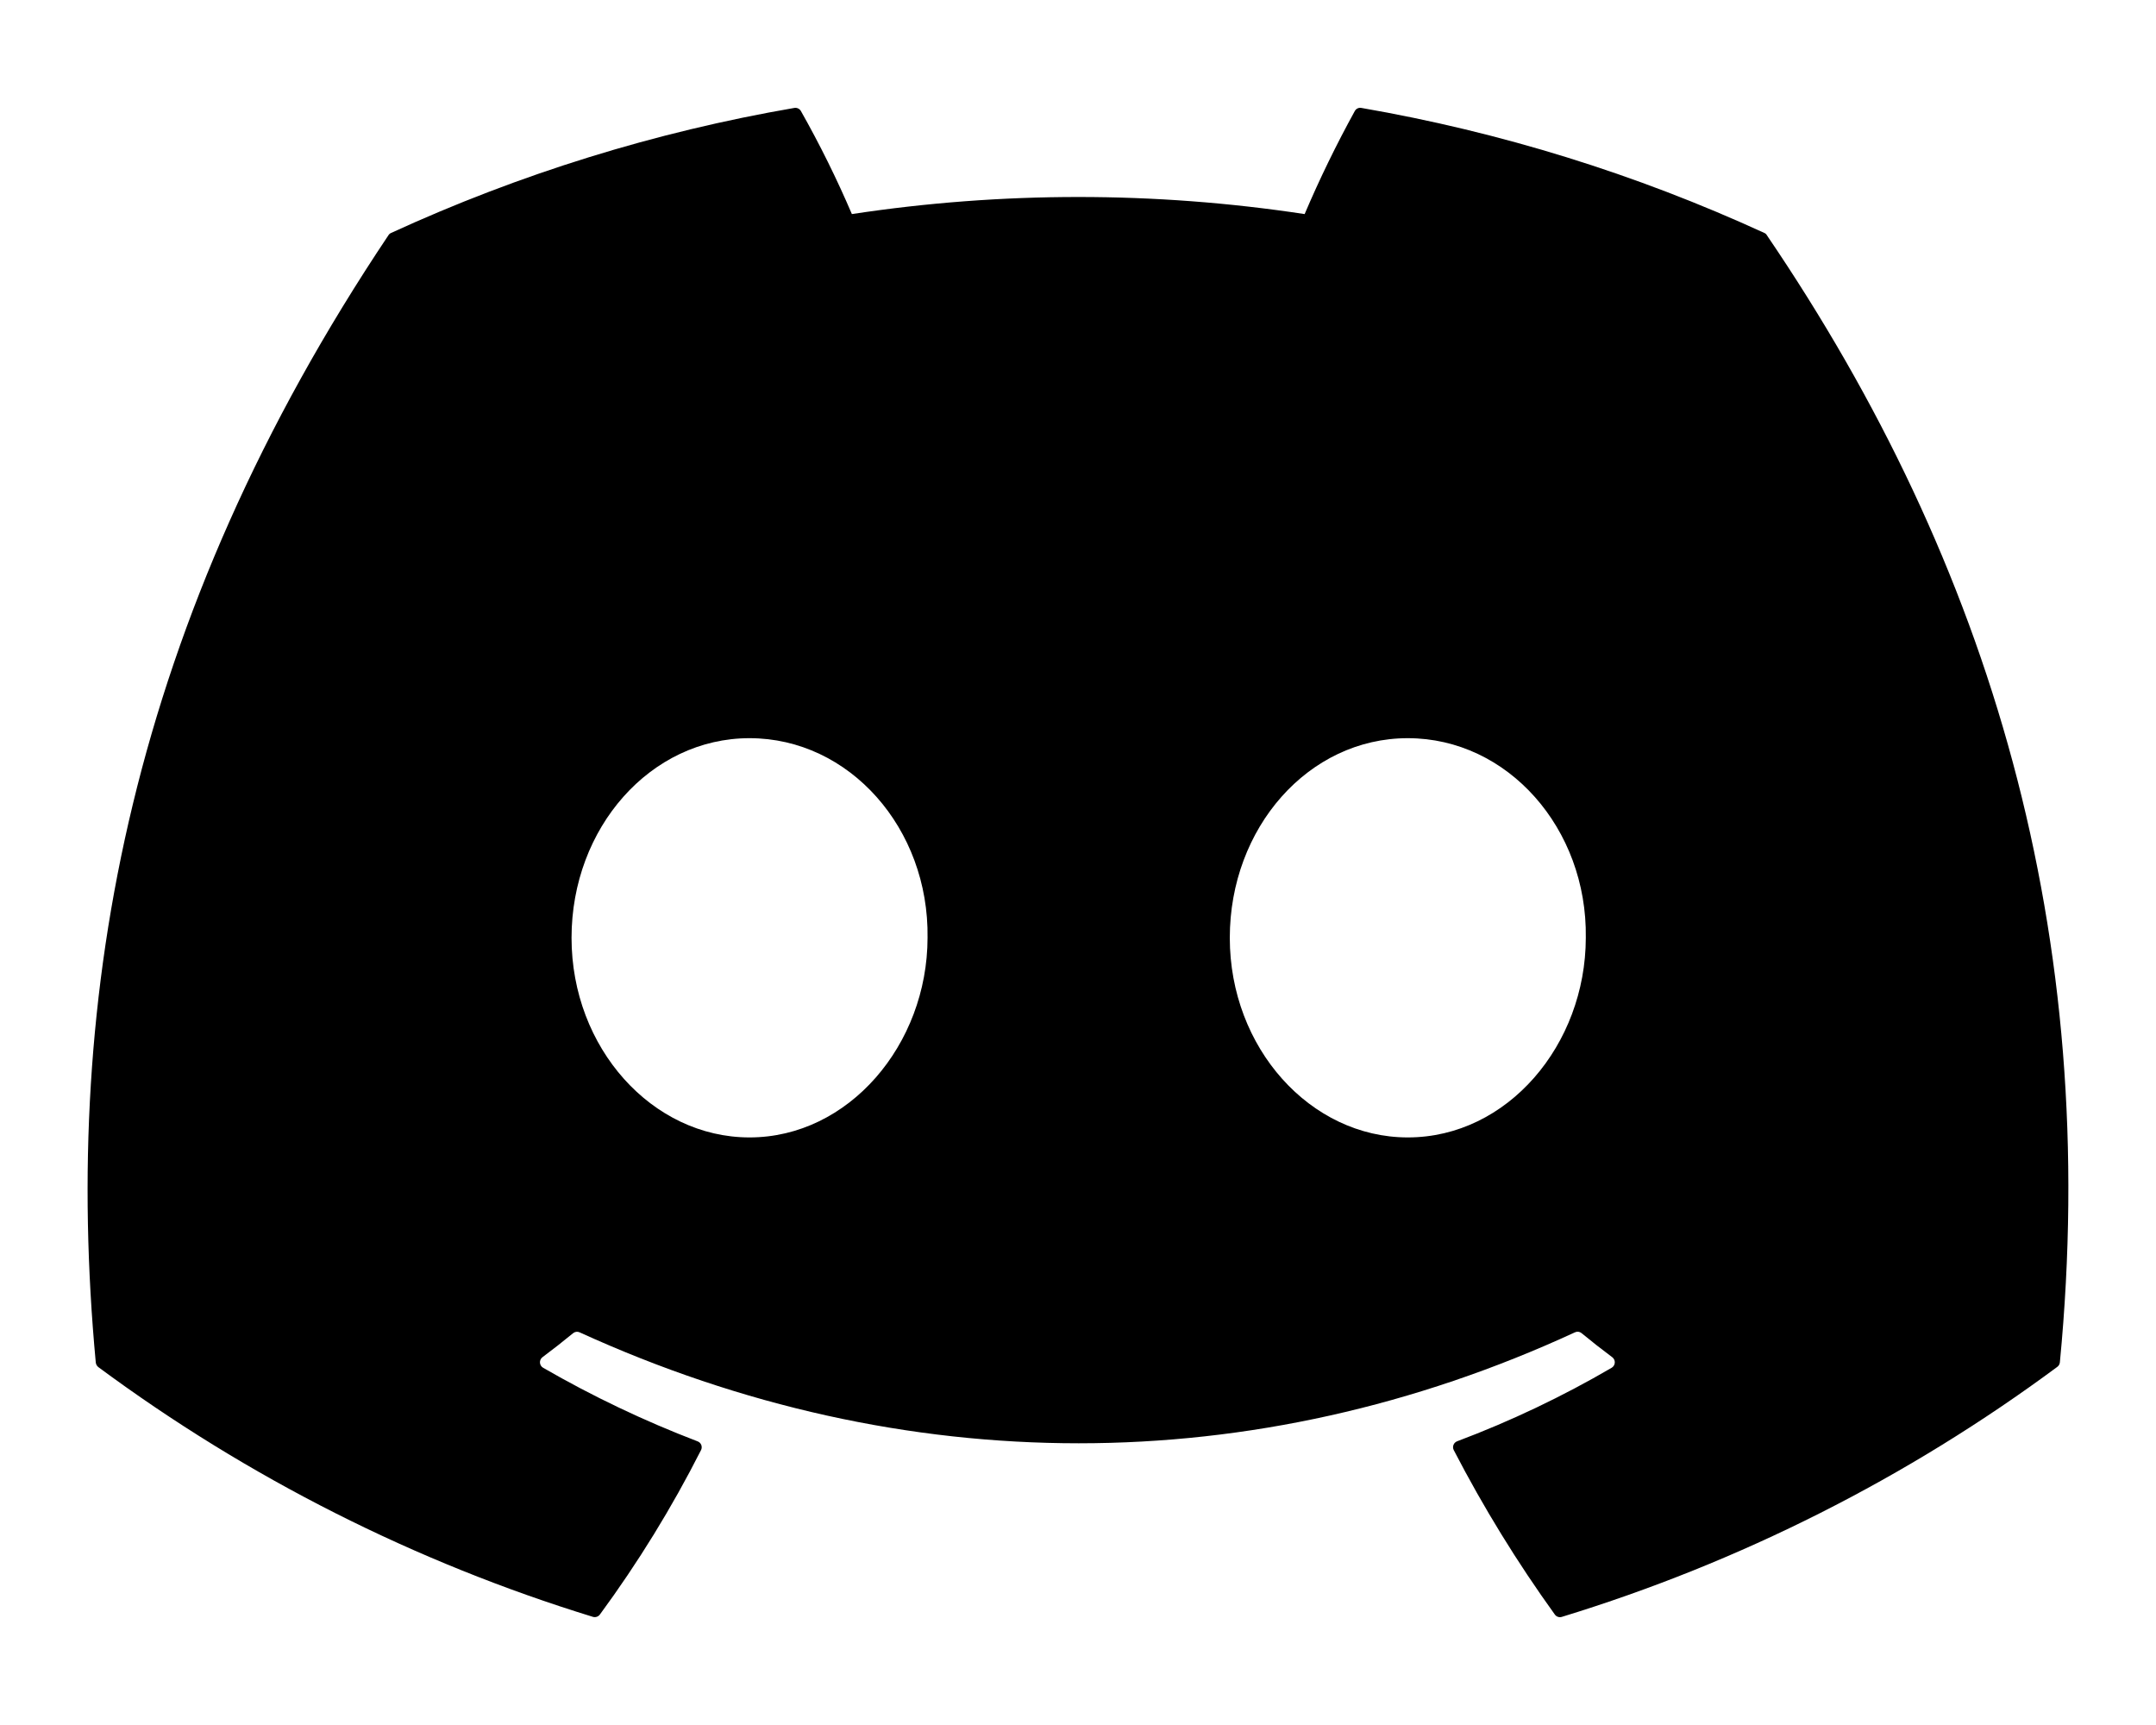
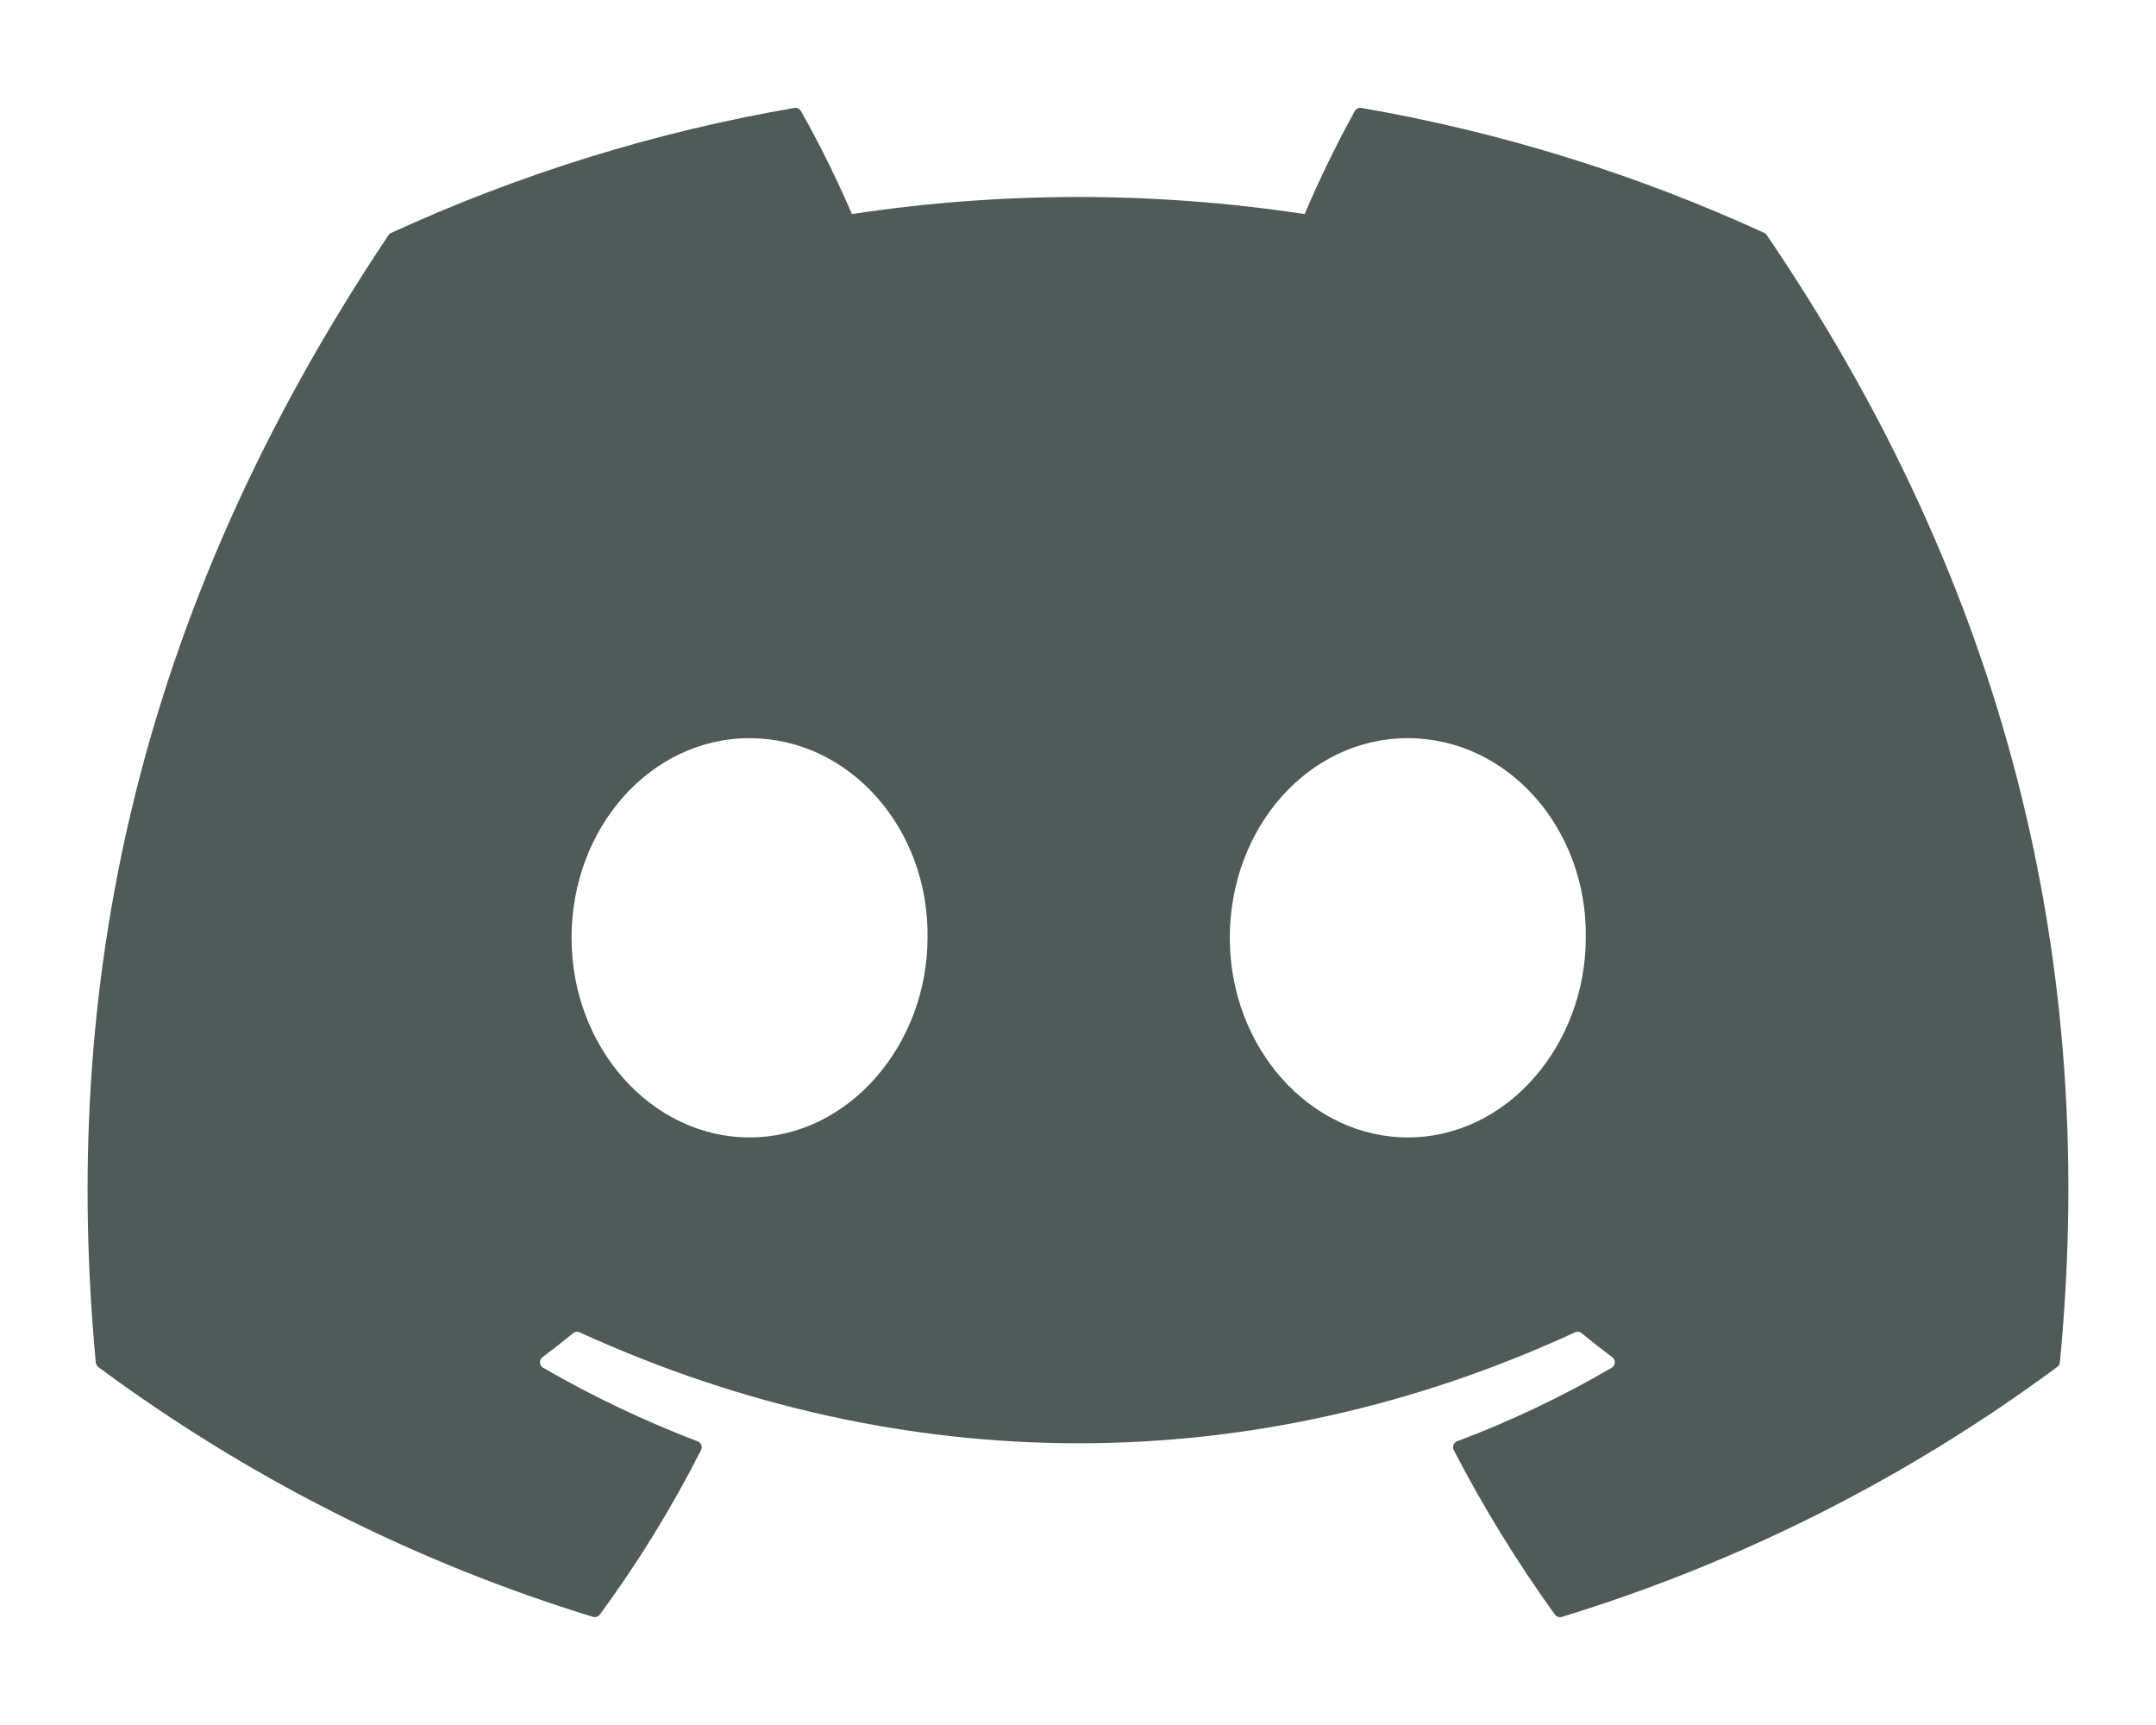
<svg xmlns="http://www.w3.org/2000/svg" aria-hidden="true" focusable="false" data-prefix="fab" data-icon="discord" class="svg-inline--fa fa-discord" role="img" viewBox="0 0 640 512">
-   <path fill="currentColor" d="M524.5 69.84a1.5 1.5 0 0 0 -.764-.7A485.1 485.1 0 0 0 404.1 32.03a1.816 1.816 0 0 0 -1.923 .91 337.5 337.5 0 0 0 -14.9 30.6 447.8 447.8 0 0 0 -134.4 0 309.5 309.5 0 0 0 -15.14-30.6 1.89 1.89 0 0 0 -1.924-.91A483.7 483.7 0 0 0 116.1 69.14a1.712 1.712 0 0 0 -.788 .676C39.07 183.7 18.19 294.7 28.43 404.4a2.016 2.016 0 0 0 .765 1.375A487.7 487.7 0 0 0 176 479.9a1.9 1.9 0 0 0 2.063-.676A348.2 348.2 0 0 0 208.1 430.4a1.86 1.86 0 0 0 -1.019-2.588 321.2 321.2 0 0 1 -45.87-21.85 1.885 1.885 0 0 1 -.185-3.126c3.082-2.309 6.166-4.711 9.109-7.137a1.819 1.819 0 0 1 1.9-.256c96.23 43.92 200.4 43.92 295.5 0a1.812 1.812 0 0 1 1.924 .233c2.944 2.426 6.027 4.851 9.132 7.16a1.884 1.884 0 0 1 -.162 3.126 301.4 301.4 0 0 1 -45.89 21.83 1.875 1.875 0 0 0 -1 2.611 391.1 391.1 0 0 0 30.01 48.81 1.864 1.864 0 0 0 2.063 .7A486 486 0 0 0 610.7 405.7a1.882 1.882 0 0 0 .765-1.352C623.7 277.6 590.9 167.5 524.5 69.84zM222.5 337.6c-28.97 0-52.84-26.59-52.84-59.24S193.1 219.1 222.5 219.1c29.67 0 53.31 26.82 52.84 59.24C275.3 310.1 251.9 337.6 222.5 337.6zm195.4 0c-28.97 0-52.84-26.59-52.84-59.24S388.4 219.1 417.9 219.1c29.67 0 53.31 26.82 52.84 59.24C470.7 310.1 447.5 337.6 417.9 337.6z" />
+   <path fill="#4e5b58" d="M524.5 69.84a1.5 1.5 0 0 0 -.764-.7A485.1 485.1 0 0 0 404.1 32.03a1.816 1.816 0 0 0 -1.923 .91 337.5 337.5 0 0 0 -14.9 30.6 447.8 447.8 0 0 0 -134.4 0 309.5 309.5 0 0 0 -15.14-30.6 1.89 1.89 0 0 0 -1.924-.91A483.7 483.7 0 0 0 116.1 69.14a1.712 1.712 0 0 0 -.788 .676C39.07 183.7 18.19 294.7 28.43 404.4a2.016 2.016 0 0 0 .765 1.375A487.7 487.7 0 0 0 176 479.9a1.9 1.9 0 0 0 2.063-.676A348.2 348.2 0 0 0 208.1 430.4a1.86 1.86 0 0 0 -1.019-2.588 321.2 321.2 0 0 1 -45.87-21.85 1.885 1.885 0 0 1 -.185-3.126c3.082-2.309 6.166-4.711 9.109-7.137a1.819 1.819 0 0 1 1.9-.256c96.23 43.92 200.4 43.92 295.5 0a1.812 1.812 0 0 1 1.924 .233c2.944 2.426 6.027 4.851 9.132 7.16a1.884 1.884 0 0 1 -.162 3.126 301.4 301.4 0 0 1 -45.89 21.83 1.875 1.875 0 0 0 -1 2.611 391.1 391.1 0 0 0 30.01 48.81 1.864 1.864 0 0 0 2.063 .7A486 486 0 0 0 610.7 405.7a1.882 1.882 0 0 0 .765-1.352C623.7 277.6 590.9 167.5 524.5 69.84zM222.5 337.6c-28.97 0-52.84-26.59-52.84-59.24S193.1 219.1 222.5 219.1c29.67 0 53.31 26.82 52.84 59.24C275.3 310.1 251.9 337.6 222.5 337.6zm195.4 0c-28.97 0-52.84-26.59-52.84-59.24S388.4 219.1 417.9 219.1c29.67 0 53.31 26.82 52.84 59.24C470.7 310.1 447.5 337.6 417.9 337.6z" />
</svg>
